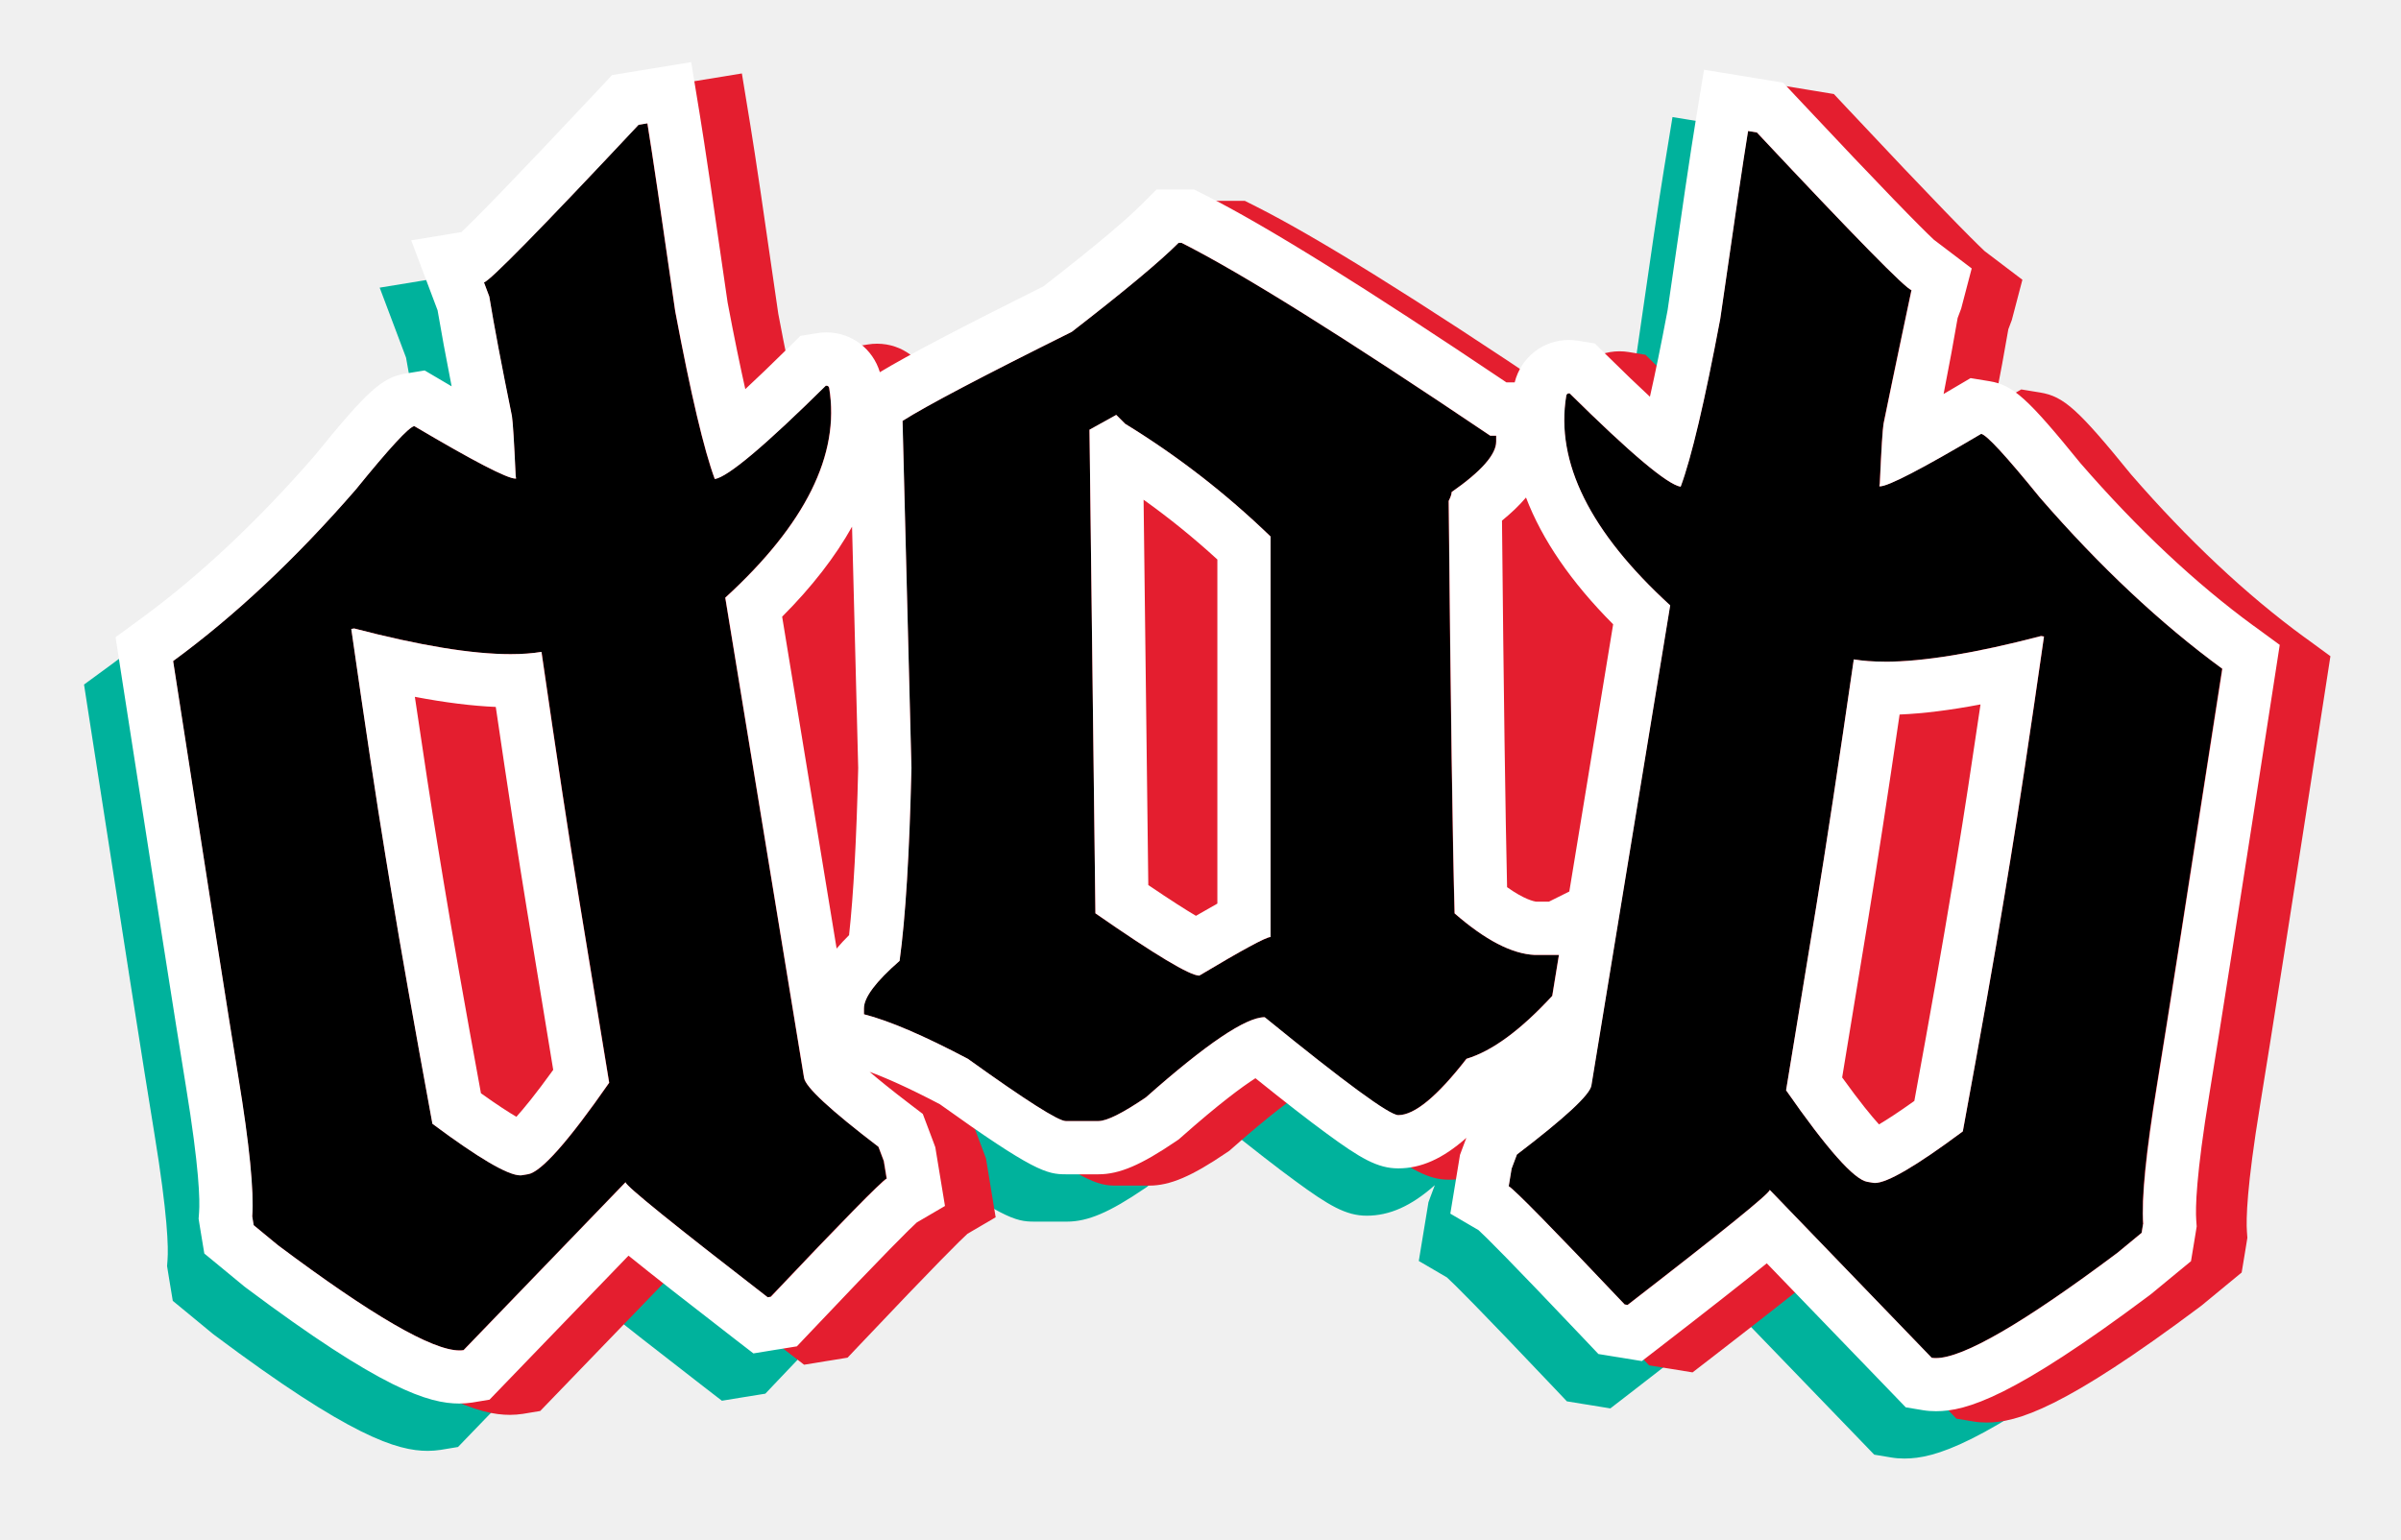
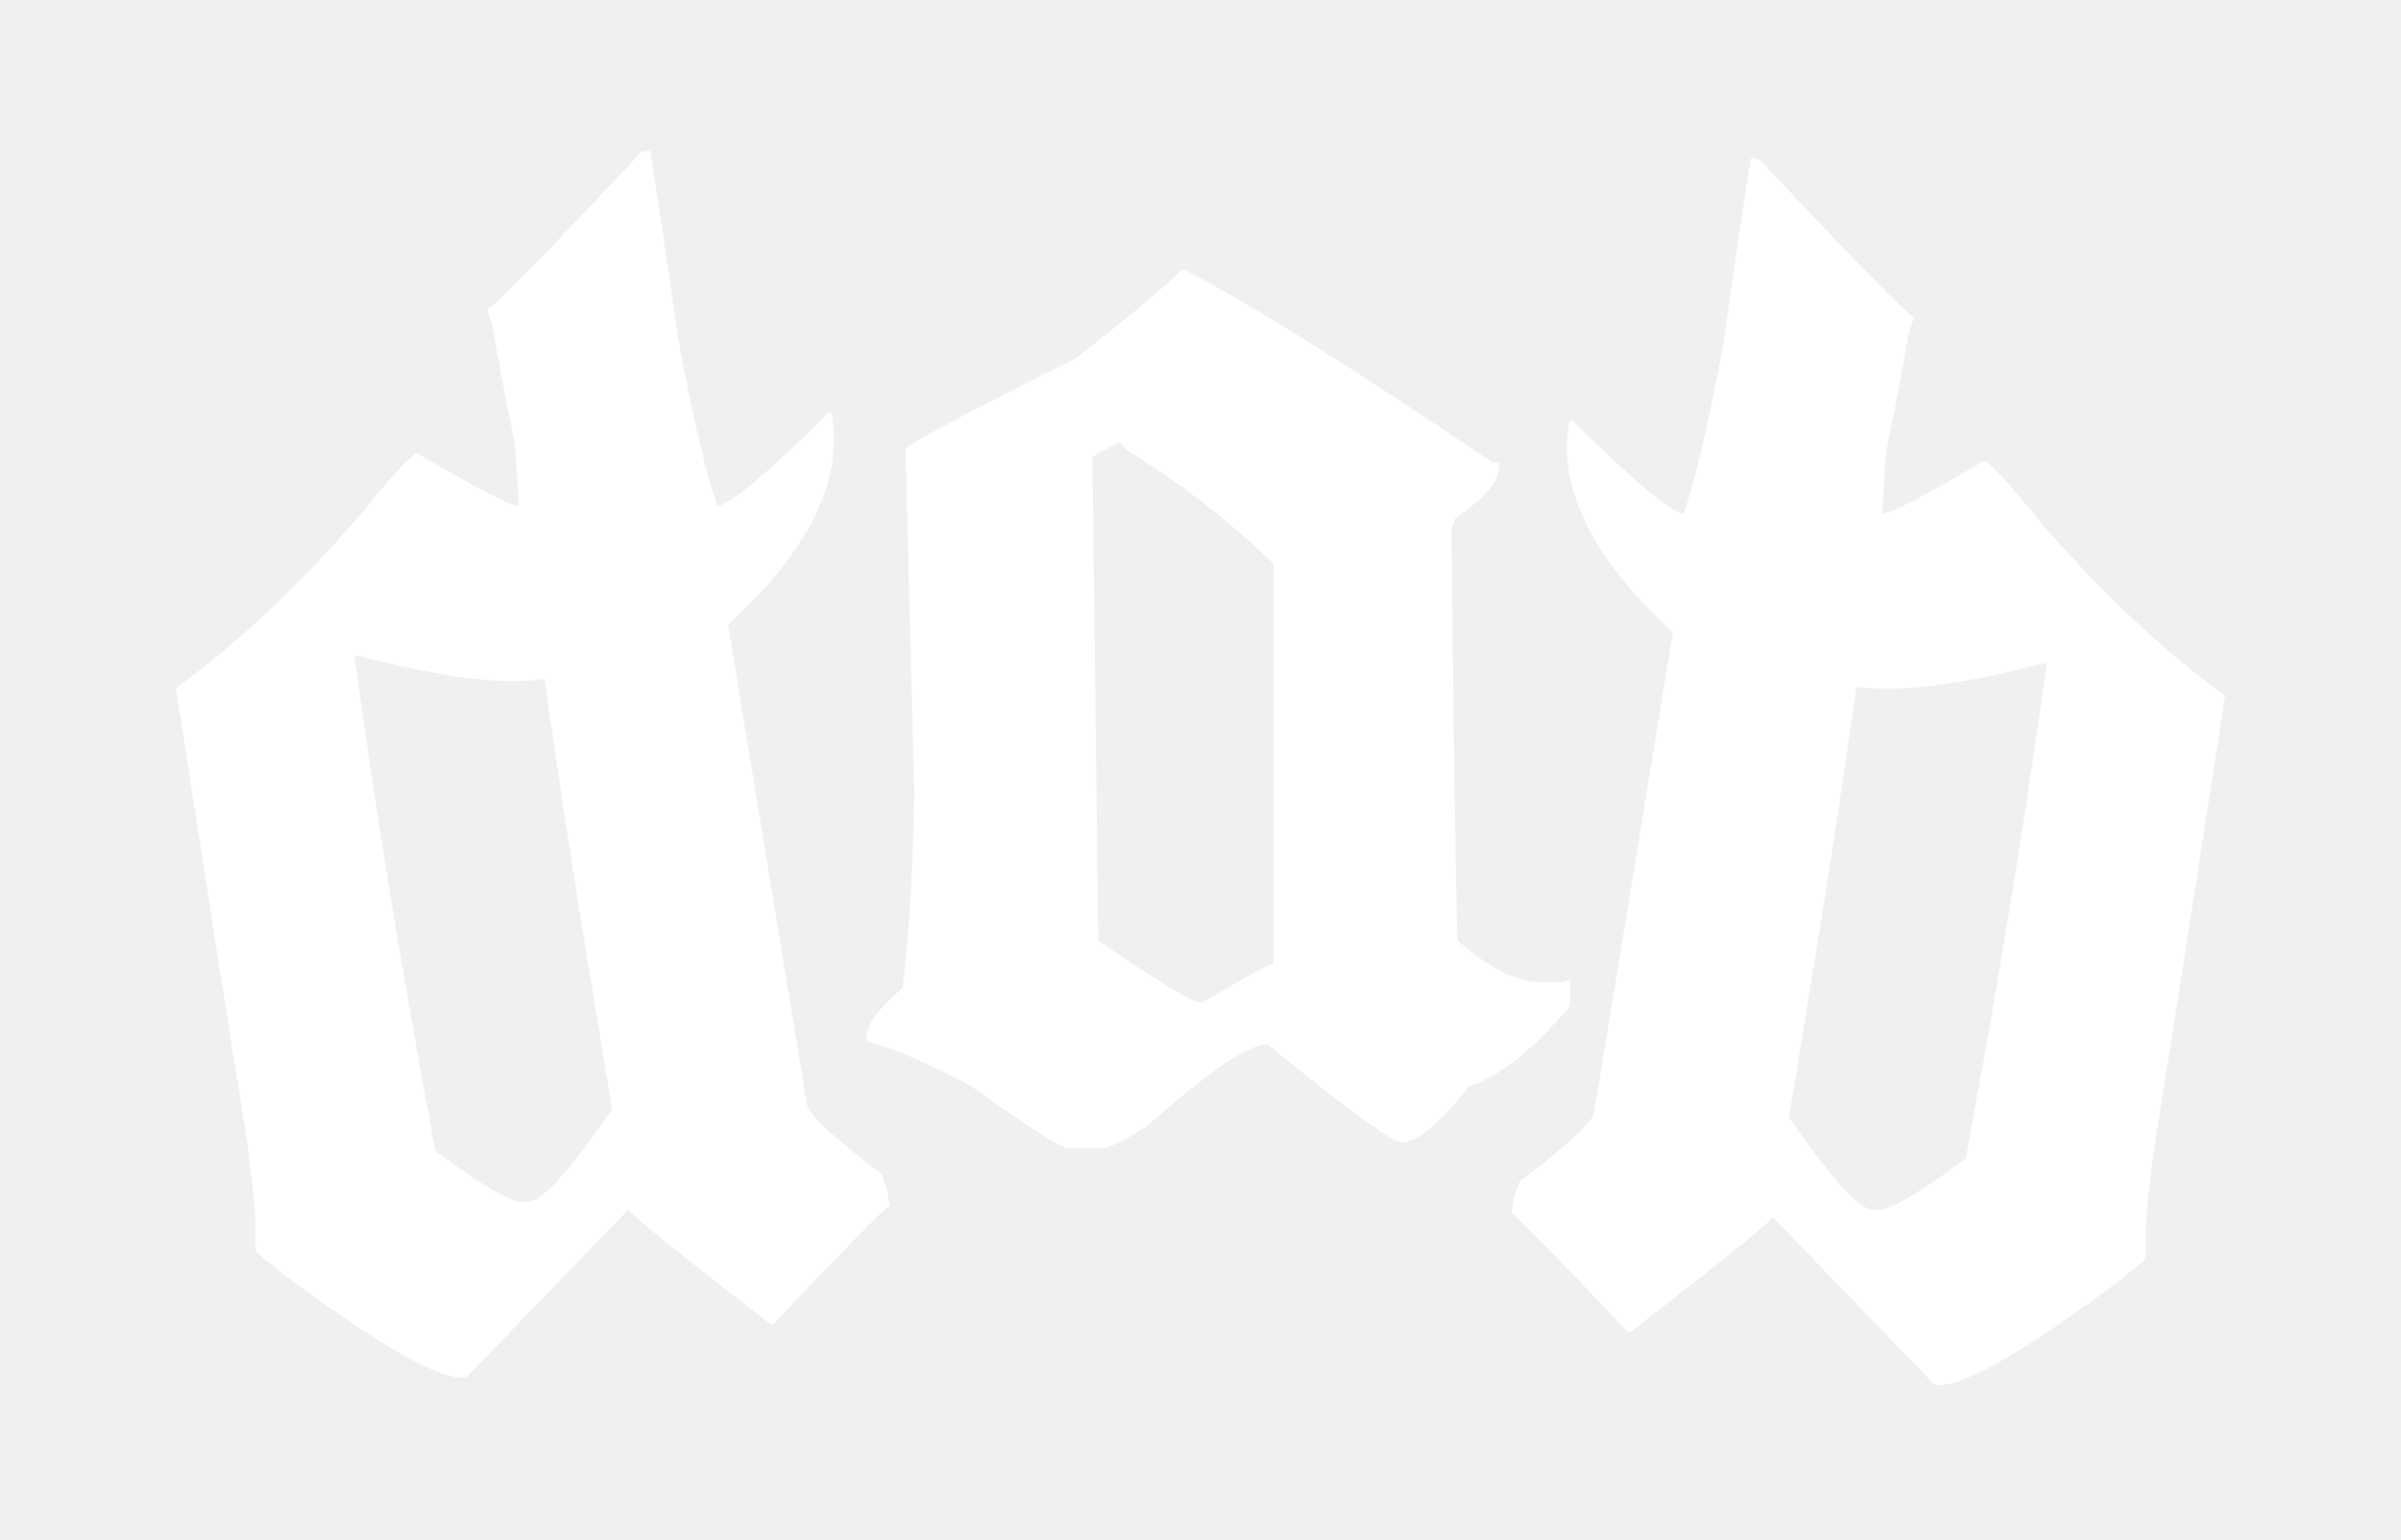
<svg xmlns="http://www.w3.org/2000/svg" id="Layer_1" data-name="Layer 1" viewBox="0 0 316 202.67">
  <defs>
    <style>
      .cls-1 {
-         fill: #e41e2f;
-       }
- 
-       .cls-2 {
        fill: #fff;
-       }
- 
-       .cls-3 {
-         fill: none;
-       }
- 
-       .cls-4 {
-         fill: #00b29c;
      }
    </style>
  </defs>
-   <path class="cls-4" d="M292.45,88.62c-7.64-5.59-15.31-12.79-22.78-21.4-6.96-8.57-8.87-10.29-11.96-10.8l-2.51-.41-2.19,1.29c-.47.28-.93.55-1.36.8.77-3.94,1.39-7.29,1.85-10.01l.46-1.22,1.39-5.3-4.98-3.78c-1.78-1.68-6.36-6.3-18.2-18.93l-1.63-1.74-2.35-.39-1.16-.19-6.91-1.13-1.13,6.91c-.61,3.71-1.81,11.8-3.66,24.72-.89,4.73-1.66,8.47-2.33,11.42-1.52-1.41-3.39-3.19-5.66-5.44l-1.59-1.57-2.2-.36c-.41-.07-.82-.1-1.23-.1-3.4,0-6.3,2.31-7.12,5.58h-1.09c-18.68-12.56-31.64-20.62-39.61-24.64l-1.49-.75h-4.95l-2.05,2.05c-1.52,1.52-4.97,4.6-12.85,10.71-10.82,5.39-17.88,9.09-21.51,11.29-.93-3.09-3.74-5.24-7.03-5.24-.41,0-.82.03-1.23.1l-2.2.36-1.59,1.57c-2.28,2.25-4.14,4.03-5.66,5.44-.66-2.95-1.44-6.69-2.33-11.42-1.85-12.92-3.05-21.01-3.66-24.72l-1.13-6.91-6.91,1.13-1.16.19-2.35.39-1.63,1.74c-11.84,12.63-16.42,17.25-18.2,18.93l-6.6,1.08,3.01,7.99.46,1.22c.46,2.72,1.08,6.07,1.85,10.01-.44-.26-.89-.52-1.36-.8l-2.19-1.29-2.51.41c-3.09.51-5,2.23-11.96,10.8-7.48,8.61-15.14,15.8-22.78,21.4l-3.43,2.51.65,4.21c4.37,28.23,7.26,46.69,8.6,54.86,1.78,10.86,1.86,15.1,1.74,16.66l-.06.83.13.82.19,1.16.43,2.6,2.03,1.67,3.2,2.64.13.1.13.1c17.89,13.4,24.07,15.24,28.07,15.24.58,0,1.14-.05,1.69-.13l2.29-.38,1.61-1.67,16.68-17.29c3.15,2.55,7.87,6.25,14.03,11.01l2.41,1.86,3-.49.39-.06,2.33-.38,1.62-1.71c10.27-10.85,13.28-13.8,14.16-14.6l3.71-2.17-.78-4.74-.38-2.31-.11-.68-.24-.65-.7-1.86-.71-1.88-1.6-1.22c-2.49-1.9-4.21-3.3-5.4-4.32,2.07.76,5.03,2.05,9.24,4.26,12.33,8.84,14.09,9.23,16.58,9.23h4.3c2.75,0,5.6-1.22,10.19-4.34l.37-.25.33-.29c4.98-4.41,8.01-6.64,9.77-7.77,3.85,3.1,7,5.55,9.38,7.29,4.4,3.23,6.68,4.58,9.41,4.58,2.99,0,5.85-1.25,8.97-4.02l-.6,1.6-.24.65-.11.68-.38,2.31-.78,4.74,3.71,2.17c.88.8,3.88,3.75,14.16,14.6l1.62,1.71,2.33.38.39.06,3,.49,2.41-1.86c6.16-4.76,10.88-8.47,14.03-11.01l16.68,17.29,1.61,1.67,2.29.38c.54.09,1.11.13,1.69.13,4.01,0,10.18-1.85,28.07-15.24l.13-.1.13-.1,3.2-2.64,2.03-1.67.43-2.6.19-1.16.13-.82-.06-.83c-.11-1.56-.04-5.8,1.74-16.66,1.34-8.18,4.24-26.63,8.6-54.86l.65-4.21-3.43-2.51Z" />
-   <path class="cls-1" d="M303.27,83.88c-7.64-5.59-15.31-12.79-22.78-21.4-6.96-8.57-8.87-10.29-11.96-10.8l-2.51-.41-2.19,1.29c-.47.28-.93.55-1.36.8.77-3.94,1.39-7.29,1.85-10.01l.46-1.22,1.39-5.3-4.98-3.78c-1.78-1.68-6.36-6.3-18.2-18.93l-1.63-1.74-2.35-.39-1.16-.19-6.91-1.13-1.13,6.91c-.61,3.71-1.81,11.8-3.66,24.72-.89,4.73-1.66,8.47-2.33,11.42-1.52-1.41-3.39-3.19-5.66-5.44l-1.59-1.57-2.2-.36c-.41-.07-.82-.1-1.23-.1-3.4,0-6.3,2.31-7.12,5.58h-1.09c-18.68-12.56-31.64-20.62-39.61-24.64l-1.49-.75h-4.95l-2.05,2.05c-1.52,1.52-4.97,4.6-12.85,10.71-10.82,5.39-17.88,9.09-21.51,11.29-.93-3.09-3.74-5.24-7.03-5.24-.41,0-.82.03-1.23.1l-2.2.36-1.59,1.57c-2.28,2.25-4.14,4.03-5.66,5.44-.66-2.95-1.44-6.69-2.33-11.42-1.85-12.92-3.05-21.01-3.66-24.72l-1.13-6.91-6.91,1.13-1.16.19-2.35.39-1.63,1.74c-11.84,12.63-16.42,17.25-18.2,18.93l-6.6,1.08,3.01,7.99.46,1.22c.46,2.72,1.08,6.07,1.85,10.01-.44-.26-.89-.52-1.36-.8l-2.19-1.29-2.51.41c-3.09.51-5,2.23-11.96,10.8-7.48,8.61-15.14,15.8-22.78,21.4l-3.43,2.51.65,4.21c4.37,28.23,7.26,46.69,8.6,54.86,1.78,10.86,1.86,15.1,1.74,16.66l-.06.83.13.82.19,1.16.43,2.6,2.03,1.67,3.2,2.64.13.1.13.1c17.89,13.4,24.07,15.24,28.07,15.24.58,0,1.14-.05,1.69-.13l2.29-.38,1.61-1.67,16.68-17.29c3.15,2.55,7.87,6.25,14.03,11.01l2.41,1.86,3-.49.39-.06,2.33-.38,1.62-1.71c10.27-10.85,13.28-13.8,14.16-14.6l3.71-2.17-.78-4.74-.38-2.31-.11-.68-.24-.65-.7-1.86-.71-1.88-1.6-1.22c-2.49-1.9-4.21-3.3-5.4-4.32,2.07.76,5.03,2.05,9.24,4.26,12.33,8.84,14.09,9.23,16.58,9.23h4.3c2.75,0,5.6-1.22,10.19-4.34l.37-.25.33-.29c4.98-4.41,8.01-6.64,9.77-7.77,3.85,3.1,7,5.55,9.38,7.29,4.4,3.23,6.68,4.58,9.41,4.58,2.99,0,5.85-1.25,8.97-4.02l-.6,1.6-.24.65-.11.68-.38,2.31-.78,4.74,3.71,2.17c.88.8,3.88,3.75,14.16,14.6l1.62,1.71,2.33.38.39.06,3,.49,2.41-1.86c6.16-4.76,10.88-8.47,14.03-11.01l16.68,17.29,1.61,1.67,2.29.38c.54.09,1.11.13,1.69.13,4.01,0,10.18-1.85,28.07-15.24l.13-.1.13-.1,3.2-2.64,2.03-1.67.43-2.6.19-1.16.13-.82-.06-.83c-.11-1.56-.04-5.8,1.74-16.66,1.34-8.18,4.24-26.63,8.6-54.86l.65-4.21-3.43-2.51Z" />
-   <g>
-     <path class="cls-3" d="M249.99,94.07c-1.59,10.85-2.97,19.81-4.1,26.71l-3.46,21.07c2.35,3.26,3.9,5.13,4.85,6.18.98-.58,2.47-1.53,4.65-3.09,2.14-11.66,3.79-21.04,4.92-27.9l.76-4.63c.83-5.05,1.84-11.65,3.02-19.67-4,.76-7.54,1.2-10.65,1.33Z" />
-     <path class="cls-3" d="M69.35,119.78c-1.13-6.9-2.51-15.86-4.1-26.71-3.11-.13-6.65-.57-10.65-1.33,1.18,8.03,2.19,14.62,3.02,19.67l.76,4.63c1.13,6.86,2.78,16.24,4.92,27.9,2.18,1.56,3.67,2.51,4.65,3.09.96-1.05,2.5-2.92,4.85-6.18l-3.46-21.07Z" />
-     <path class="cls-3" d="M151.13,116.53c3.03,2.05,5,3.29,6.27,4.05,1.07-.62,2-1.16,2.82-1.61v-45.3c-3.08-2.82-6.33-5.44-9.71-7.87l.62,50.73Z" />
-     <path class="cls-3" d="M102.94,81.19l7.17,43.69c.52-.61,1.08-1.21,1.65-1.78.58-5.28.98-12.66,1.2-21.98l-.81-31.77c-2.21,3.95-5.28,7.9-9.2,11.85Z" />
-     <path class="cls-3" d="M197.69,68.55c.22,22.57.45,38.77.67,48.26,2.28,1.62,3.52,1.87,3.86,1.91h1.64l2.69-1.34,5.77-35.18c-5.53-5.56-9.34-11.13-11.46-16.68-.94,1.11-2.03,2.12-3.16,3.04Z" />
-     <path d="M115.61,150.98c-6.33-4.83-9.6-7.86-9.8-9.08l-10.37-63.22c10.55-9.65,15.12-18.84,13.68-27.58-.04-.22-.15-.33-.35-.33-.03,0-.07,0-.1,0-8,7.91-12.87,12.01-14.61,12.29-1.41-3.79-3.15-11.16-5.21-22.1-1.83-12.76-3.05-21.01-3.66-24.73l-1.16.19c-12.86,13.72-19.64,20.64-20.35,20.75l.7,1.86c.63,3.85,1.62,9.1,2.98,15.74.13.77.29,3.38.49,7.84l.06.39s-.06,0-.09,0c-1.08,0-5.52-2.3-13.31-6.91-.71.12-3.28,2.91-7.73,8.39-7.88,9.08-15.88,16.59-24.01,22.54,4.39,28.37,7.26,46.64,8.59,54.8,1.45,8.87,2.06,14.97,1.82,18.31l.19,1.16,3.2,2.64c12.33,9.23,20.29,13.85,23.88,13.85.2,0,.38-.01.55-.04l21.31-22.1c.08.51,6.32,5.56,18.71,15.14l.39-.06c9.39-9.92,14.48-15.11,15.26-15.57l-.38-2.31-.7-1.86ZM69.49,154.59l-.77.13c-.07.01-.15.02-.23.02-1.63,0-5.49-2.26-11.57-6.79-2.41-13.06-4.22-23.32-5.44-30.78l-.76-4.63c-1.16-7.07-2.65-16.98-4.48-29.74l.39-.06c8.62,2.25,15.47,3.38,20.58,3.38,1.51,0,2.87-.1,4.07-.3,1.99,13.73,3.65,24.67,4.99,32.83l3.92,23.9c-5.39,7.75-8.96,11.76-10.69,12.05Z" />
-     <path d="M292.47,88.04c-8.13-5.95-16.13-13.47-24.01-22.54-4.45-5.48-7.02-8.28-7.73-8.39-7.79,4.61-12.23,6.91-13.31,6.91-.03,0-.06,0-.09,0l.06-.39c.2-4.45.37-7.07.49-7.84,1.35-6.64,3.68-17.61,3.68-17.61-.71-.12-7.49-7.03-20.35-20.75l-1.16-.19c-.61,3.73-1.83,11.97-3.66,24.73-2.06,10.94-3.8,18.31-5.21,22.1-1.73-.28-6.6-4.38-14.61-12.29-.04,0-.07,0-.1,0-.19,0-.31.11-.35.33-1.43,8.74,3.13,17.93,13.68,27.58l-10.37,63.22c-.2,1.22-3.47,4.25-9.8,9.08l-.7,1.86-.38,2.31c.78.46,5.87,5.65,15.26,15.57l.39.06c12.39-9.58,18.63-14.62,18.71-15.14l21.31,22.1c.17.03.36.04.55.04,3.59,0,11.55-4.62,23.88-13.85l3.2-2.64.19-1.16c-.24-3.34.36-9.44,1.82-18.31,1.34-8.16,4.2-26.43,8.59-54.8ZM264.53,113.54l-.76,4.63c-1.22,7.45-3.04,17.71-5.44,30.78-6.08,4.53-9.93,6.79-11.57,6.79-.08,0-.16,0-.23-.02l-.77-.13c-1.73-.28-5.3-4.3-10.69-12.05l3.92-23.9c1.34-8.16,3-19.1,4.99-32.83,1.2.2,2.56.3,4.07.3,5.1,0,11.96-1.13,20.58-3.38l.39.06c-1.83,12.76-3.32,22.68-4.48,29.74Z" />
-     <path d="M193,139.39c3.37-1.01,7.13-3.78,11.28-8.28l.88-5.39h-3.18c-3-.13-6.51-1.95-10.55-5.47-.26-9.11-.52-27.21-.78-54.3.26-.52.39-.91.39-1.17,3.91-2.73,5.86-4.95,5.86-6.64v-.78h-.78c-19.21-12.95-32.75-21.42-40.63-25.39h-.39c-2.48,2.48-7.16,6.38-14.06,11.72-11.66,5.8-19.08,9.7-22.27,11.72l1.17,45.7c-.26,11.26-.78,19.73-1.56,25.39-3.12,2.73-4.69,4.82-4.69,6.25v.78c3.32.85,7.88,2.8,13.67,5.86,7.62,5.47,11.91,8.2,12.89,8.2h4.3c1.11,0,3.19-1.04,6.25-3.12,7.94-7.03,13.15-10.55,15.62-10.55,10.55,8.59,16.41,12.89,17.58,12.89,2.15,0,5.14-2.47,8.98-7.42ZM167.22,123.37c-.59,0-3.71,1.69-9.38,5.08-1.24,0-5.8-2.73-13.67-8.2l-.78-63.67,3.52-1.95,1.17,1.17c6.9,4.23,13.28,9.18,19.14,14.84v52.73Z" />
-     <path class="cls-2" d="M71.27,85.82c-1.2.2-2.56.3-4.07.3-5.1,0-11.96-1.13-20.58-3.38l-.39.06c1.83,12.76,3.32,22.68,4.48,29.74l.76,4.63c1.22,7.45,3.04,17.71,5.44,30.78,6.08,4.53,9.93,6.79,11.57,6.79.08,0,.16,0,.23-.02l.77-.13c1.73-.28,5.3-4.3,10.69-12.05l-3.92-23.9c-1.34-8.16-3-19.1-4.99-32.83ZM63.3,143.94c-2.14-11.66-3.79-21.04-4.92-27.9l-.76-4.63c-.83-5.05-1.84-11.64-3.02-19.67,4,.76,7.54,1.2,10.65,1.33,1.59,10.85,2.97,19.81,4.1,26.71l3.46,21.07c-2.35,3.26-3.9,5.13-4.85,6.18-.98-.58-2.47-1.53-4.65-3.09Z" />
-     <path class="cls-2" d="M248.05,87.11c-1.51,0-2.87-.1-4.07-.3-1.99,13.73-3.65,24.67-4.99,32.83l-3.92,23.9c5.39,7.75,8.96,11.76,10.69,12.05l.77.13c.07.01.15.02.23.02,1.63,0,5.49-2.26,11.57-6.79,2.41-13.06,4.22-23.32,5.44-30.78l.76-4.63c1.16-7.07,2.65-16.98,4.48-29.74l-.39-.06c-8.61,2.25-15.48,3.38-20.58,3.38ZM256.87,117.04c-1.13,6.86-2.78,16.24-4.92,27.9-2.18,1.56-3.67,2.51-4.65,3.09-.96-1.05-2.5-2.92-4.85-6.18l3.46-21.07c1.13-6.9,2.51-15.86,4.1-26.71,3.11-.13,6.65-.57,10.65-1.33-1.18,8.03-2.19,14.62-3.02,19.67l-.76,4.63Z" />
-     <path class="cls-2" d="M296.6,82.39c-7.64-5.59-15.31-12.79-22.78-21.4-6.96-8.57-8.87-10.29-11.96-10.8l-2.51-.41-2.19,1.29c-.47.28-.93.55-1.36.8.77-3.94,1.39-7.29,1.85-10.01l.46-1.22,1.39-5.3-4.98-3.78c-1.78-1.68-6.36-6.3-18.2-18.93l-1.63-1.74-2.35-.39-1.16-.19-6.91-1.13-1.13,6.91c-.61,3.71-1.81,11.8-3.66,24.72-.89,4.73-1.66,8.47-2.33,11.42-1.52-1.41-3.39-3.19-5.66-5.44l-1.59-1.57-2.2-.36c-.41-.07-.82-.1-1.23-.1-3.4,0-6.3,2.31-7.12,5.58h-1.09c-18.68-12.56-31.64-20.62-39.61-24.64l-1.49-.75h-4.95l-2.05,2.05c-1.52,1.52-4.97,4.6-12.85,10.71-10.82,5.39-17.88,9.09-21.51,11.29-.93-3.09-3.74-5.24-7.03-5.24-.41,0-.82.03-1.23.1l-2.2.36-1.59,1.57c-2.28,2.25-4.14,4.03-5.66,5.44-.66-2.95-1.44-6.69-2.33-11.42-1.85-12.92-3.05-21.01-3.66-24.72l-1.13-6.91-6.91,1.13-1.16.19-2.35.39-1.63,1.74c-11.84,12.63-16.42,17.25-18.2,18.93l-6.6,1.08,3.01,7.99.46,1.22c.46,2.72,1.08,6.07,1.85,10.01-.44-.26-.89-.52-1.36-.8l-2.19-1.29-2.51.41c-3.09.51-5,2.23-11.96,10.8-7.48,8.61-15.14,15.8-22.78,21.4l-3.43,2.51.65,4.21c4.37,28.23,7.26,46.69,8.6,54.86,1.78,10.86,1.86,15.1,1.74,16.66l-.06.83.13.82.19,1.16.43,2.6,2.03,1.67,3.2,2.64.13.1.13.1c17.89,13.4,24.07,15.24,28.07,15.24.58,0,1.14-.05,1.69-.13l2.29-.38,1.61-1.67,16.68-17.29c3.15,2.55,7.87,6.25,14.03,11.01l2.41,1.86,3-.49.39-.06,2.33-.38,1.62-1.71c10.27-10.85,13.28-13.8,14.16-14.6l3.71-2.17-.78-4.74-.38-2.31-.11-.68-.24-.65-.7-1.86-.71-1.88-1.6-1.22c-2.49-1.9-4.21-3.3-5.4-4.32,2.07.76,5.03,2.05,9.24,4.26,12.33,8.84,14.09,9.23,16.58,9.23h4.3c2.75,0,5.6-1.22,10.19-4.34l.37-.25.33-.29c4.98-4.41,8.01-6.64,9.77-7.77,3.85,3.1,7,5.55,9.38,7.29,4.4,3.23,6.68,4.58,9.41,4.58,2.99,0,5.85-1.25,8.97-4.02l-.6,1.6-.24.65-.11.68-.38,2.31-.78,4.74,3.71,2.17c.88.8,3.88,3.75,14.16,14.6l1.62,1.71,2.33.38.39.06,3,.49,2.41-1.86c6.16-4.76,10.88-8.47,14.03-11.01l16.68,17.29,1.61,1.67,2.29.38c.54.09,1.11.13,1.69.13,4.01,0,10.18-1.85,28.07-15.24l.13-.1.13-.1,3.2-2.64,2.03-1.67.43-2.6.19-1.16.13-.82-.06-.83c-.11-1.56-.04-5.8,1.74-16.66,1.34-8.18,4.24-26.63,8.6-54.86l.65-4.21-3.43-2.51ZM282.06,161.15l-.19,1.16-3.2,2.64c-12.33,9.23-20.29,13.85-23.88,13.85-.2,0-.38-.01-.55-.04l-21.31-22.1c-.08.51-6.32,5.56-18.71,15.14l-.39-.06c-9.39-9.92-14.48-15.11-15.26-15.57l.38-2.31.7-1.86c6.33-4.83,9.6-7.86,9.8-9.08l10.37-63.22c-10.55-9.65-15.12-18.84-13.68-27.58.04-.22.15-.33.35-.33.03,0,.07,0,.1,0,8,7.91,12.87,12.01,14.61,12.29,1.41-3.79,3.15-11.16,5.21-22.1,1.83-12.76,3.05-21.01,3.66-24.73l1.16.19c12.86,13.72,19.64,20.64,20.35,20.75,0,0-2.33,10.97-3.68,17.61-.13.77-.29,3.38-.49,7.84l-.06.39s.06,0,.09,0c1.08,0,5.52-2.3,13.31-6.91.71.12,3.28,2.91,7.73,8.39,7.88,9.08,15.88,16.59,24.01,22.54-4.39,28.37-7.26,46.64-8.59,54.8-1.45,8.87-2.06,14.97-1.82,18.31ZM166.44,133.92c-2.48,0-7.68,3.52-15.62,10.55-3.06,2.08-5.14,3.12-6.25,3.12h-4.3c-.98,0-5.27-2.73-12.89-8.2-5.8-3.06-10.35-5.01-13.67-5.86v-.78c0-1.43,1.56-3.52,4.69-6.25.78-5.66,1.3-14.13,1.56-25.39l-1.17-45.7c3.19-2.02,10.61-5.92,22.27-11.72,6.9-5.34,11.59-9.24,14.06-11.72h.39c7.88,3.97,21.42,12.44,40.63,25.39h.78v.78c0,1.69-1.95,3.91-5.86,6.64,0,.26-.13.65-.39,1.17.26,27.08.52,45.18.78,54.3,4.04,3.52,7.55,5.34,10.55,5.47h3.18l-.88,5.39c-4.15,4.5-7.91,7.27-11.28,8.28-3.84,4.95-6.84,7.42-8.98,7.42-1.17,0-7.03-4.3-17.58-12.89ZM101.43,170.73l-.39.06c-12.39-9.58-18.63-14.62-18.71-15.14l-21.31,22.1c-.17.03-.36.04-.55.04-3.59,0-11.55-4.62-23.88-13.85l-3.2-2.64-.19-1.16c.24-3.34-.36-9.44-1.82-18.31-1.34-8.16-4.2-26.43-8.59-54.8,8.13-5.95,16.13-13.47,24.01-22.54,4.45-5.48,7.02-8.28,7.73-8.39,7.79,4.61,12.23,6.91,13.31,6.91.03,0,.06,0,.09,0l-.06-.39c-.2-4.45-.37-7.07-.49-7.84-1.35-6.64-2.35-11.89-2.98-15.74l-.7-1.86c.71-.12,7.49-7.03,20.35-20.75l1.16-.19c.61,3.73,1.83,11.97,3.66,24.73,2.06,10.94,3.8,18.31,5.21,22.1,1.73-.28,6.6-4.38,14.61-12.29.04,0,.07,0,.1,0,.19,0,.31.11.35.33,1.43,8.74-3.13,17.93-13.68,27.58l10.37,63.22c.2,1.22,3.47,4.25,9.8,9.08l.7,1.86.38,2.31c-.78.46-5.87,5.65-15.26,15.57ZM212.31,82.19l-5.77,35.18-2.69,1.34h-1.64c-.34-.04-1.58-.29-3.86-1.91-.22-9.49-.45-25.69-.67-48.26,1.13-.92,2.22-1.93,3.16-3.04,2.12,5.55,5.93,11.13,11.46,16.68ZM111.76,123.1c-.58.57-1.13,1.17-1.65,1.78l-7.17-43.69c3.93-3.94,6.99-7.9,9.2-11.85l.81,31.77c-.22,9.33-.62,16.7-1.2,21.98Z" />
-     <path class="cls-2" d="M146.91,54.62l-3.52,1.95.78,63.67c7.88,5.47,12.43,8.2,13.67,8.2,5.66-3.38,8.79-5.08,9.38-5.08v-52.73c-5.86-5.66-12.24-10.61-19.14-14.84l-1.17-1.17ZM160.22,118.96c-.82.46-1.75.99-2.82,1.61-1.27-.75-3.25-2-6.27-4.05l-.62-50.73c3.39,2.42,6.63,5.05,9.71,7.87v45.3Z" />
-   </g>
+   <path class="cls-1" d="M61.39,181.32c-3.28.54-11.42-4.06-24.43-13.81l-3.2-2.64-.19-1.16c.24-3.34-.36-9.44-1.82-18.31-1.34-8.16-4.2-26.43-8.59-54.8,8.13-5.95,16.13-13.47,24.01-22.54,4.45-5.48,7.02-8.28,7.73-8.39,8.04,4.75,12.5,7.05,13.4,6.91l-.06-.39c-.2-4.45-.37-7.06-.49-7.84-1.35-6.64-2.35-11.89-2.98-15.74l-.7-1.86c.71-.12,7.49-7.03,20.35-20.75l1.16-.19c.61,3.73,1.83,11.97,3.66,24.73,2.06,10.94,3.8,18.31,5.21,22.1,1.73-.28,6.6-4.38,14.61-12.29.26-.04.41.07.45.32,1.43,8.74-3.13,17.93-13.68,27.58l10.37,63.22c.2,1.22,3.47,4.25,9.8,9.08l.7,1.86.38,2.31c-.78.46-5.87,5.65-15.26,15.57l-.39.06c-12.39-9.58-18.63-14.62-18.71-15.14l-21.31,22.1ZM80.56,146.11l-3.92-23.9c-1.34-8.16-3-19.1-4.99-32.83-5.27.86-13.49-.16-24.65-3.08l-.39.06c1.83,12.76,3.32,22.68,4.48,29.74l.76,4.63c1.22,7.45,3.04,17.71,5.44,30.78,6.39,4.76,10.32,7.02,11.8,6.77l.77-.13c1.73-.28,5.3-4.3,10.69-12.05Z" />
+   <path class="cls-1" d="M233.29,160.22c-.08.51-6.32,5.56-18.71,15.14l-.39-.06c-9.39-9.92-14.48-15.11-15.26-15.57l.38-2.31.7-1.86c6.33-4.83,9.6-7.86,9.8-9.08l10.37-63.22c-10.55-9.65-15.12-18.84-13.68-27.58.04-.26.19-.36.45-.32,8,7.91,12.87,12.01,14.61,12.29,1.41-3.79,3.15-11.16,5.21-22.1,1.83-12.76,3.05-21.01,3.66-24.73l1.16.19c12.86,13.72,19.64,20.64,20.35,20.75l-.7,1.86c-.63,3.85-1.62,9.1-2.98,15.74-.13.77-.29,3.38-.49,7.84l-.06.39c.9.15,5.37-2.15,13.4-6.91.71.12,3.28,2.91,7.73,8.39,7.88,9.08,15.88,16.59,24.01,22.54-4.39,28.37-7.26,46.64-8.59,54.8-1.45,8.87-2.06,14.97-1.82,18.31l-.19,1.16-3.2,2.64c-13.01,9.74-21.16,14.34-24.43,13.81l-21.31-22.1ZM246.14,159.16l.77.13c1.48.24,5.41-2.01,11.8-6.77,2.41-13.06,4.22-23.32,5.44-30.78l.76-4.63c1.16-7.07,2.65-16.98,4.48-29.74l-.39-.06c-11.17,2.92-19.38,3.95-24.65,3.08-1.99,13.73-3.65,24.67-4.99,32.83l-3.92,23.9c5.39,7.75,8.96,11.76,10.69,12.05Z" />
+   <path class="cls-1" d="M155.88,35.53c7.88,3.97,21.42,12.44,40.62,25.39h.78v.78c0,1.69-1.95,3.91-5.86,6.64,0,.26-.13.65-.39,1.17.26,27.08.52,45.18.78,54.3,4.04,3.52,7.55,5.34,10.55,5.47h3.52l.78-.39v3.52c-4.95,5.86-9.38,9.38-13.28,10.55-3.84,4.95-6.84,7.42-8.98,7.42-1.17,0-7.03-4.3-17.58-12.89-2.48,0-7.68,3.52-15.62,10.55-3.06,2.08-5.14,3.12-6.25,3.12h-4.3c-.98,0-5.27-2.73-12.89-8.2-5.8-3.06-10.35-5.01-13.67-5.86v-.78c0-1.43,1.56-3.52,4.69-6.25.78-5.66,1.3-14.13,1.56-25.39l-1.17-45.7c3.19-2.02,10.61-5.92,22.27-11.72,6.9-5.34,11.59-9.24,14.06-11.72h.39ZM143.77,60.14l.78,63.67c7.88,5.47,12.43,8.2,13.67,8.2,5.66-3.38,8.79-5.08,9.38-5.08v-52.73c-5.86-5.66-12.24-10.61-19.14-14.84l-1.17-1.17-3.52,1.95Z" />
</svg>
